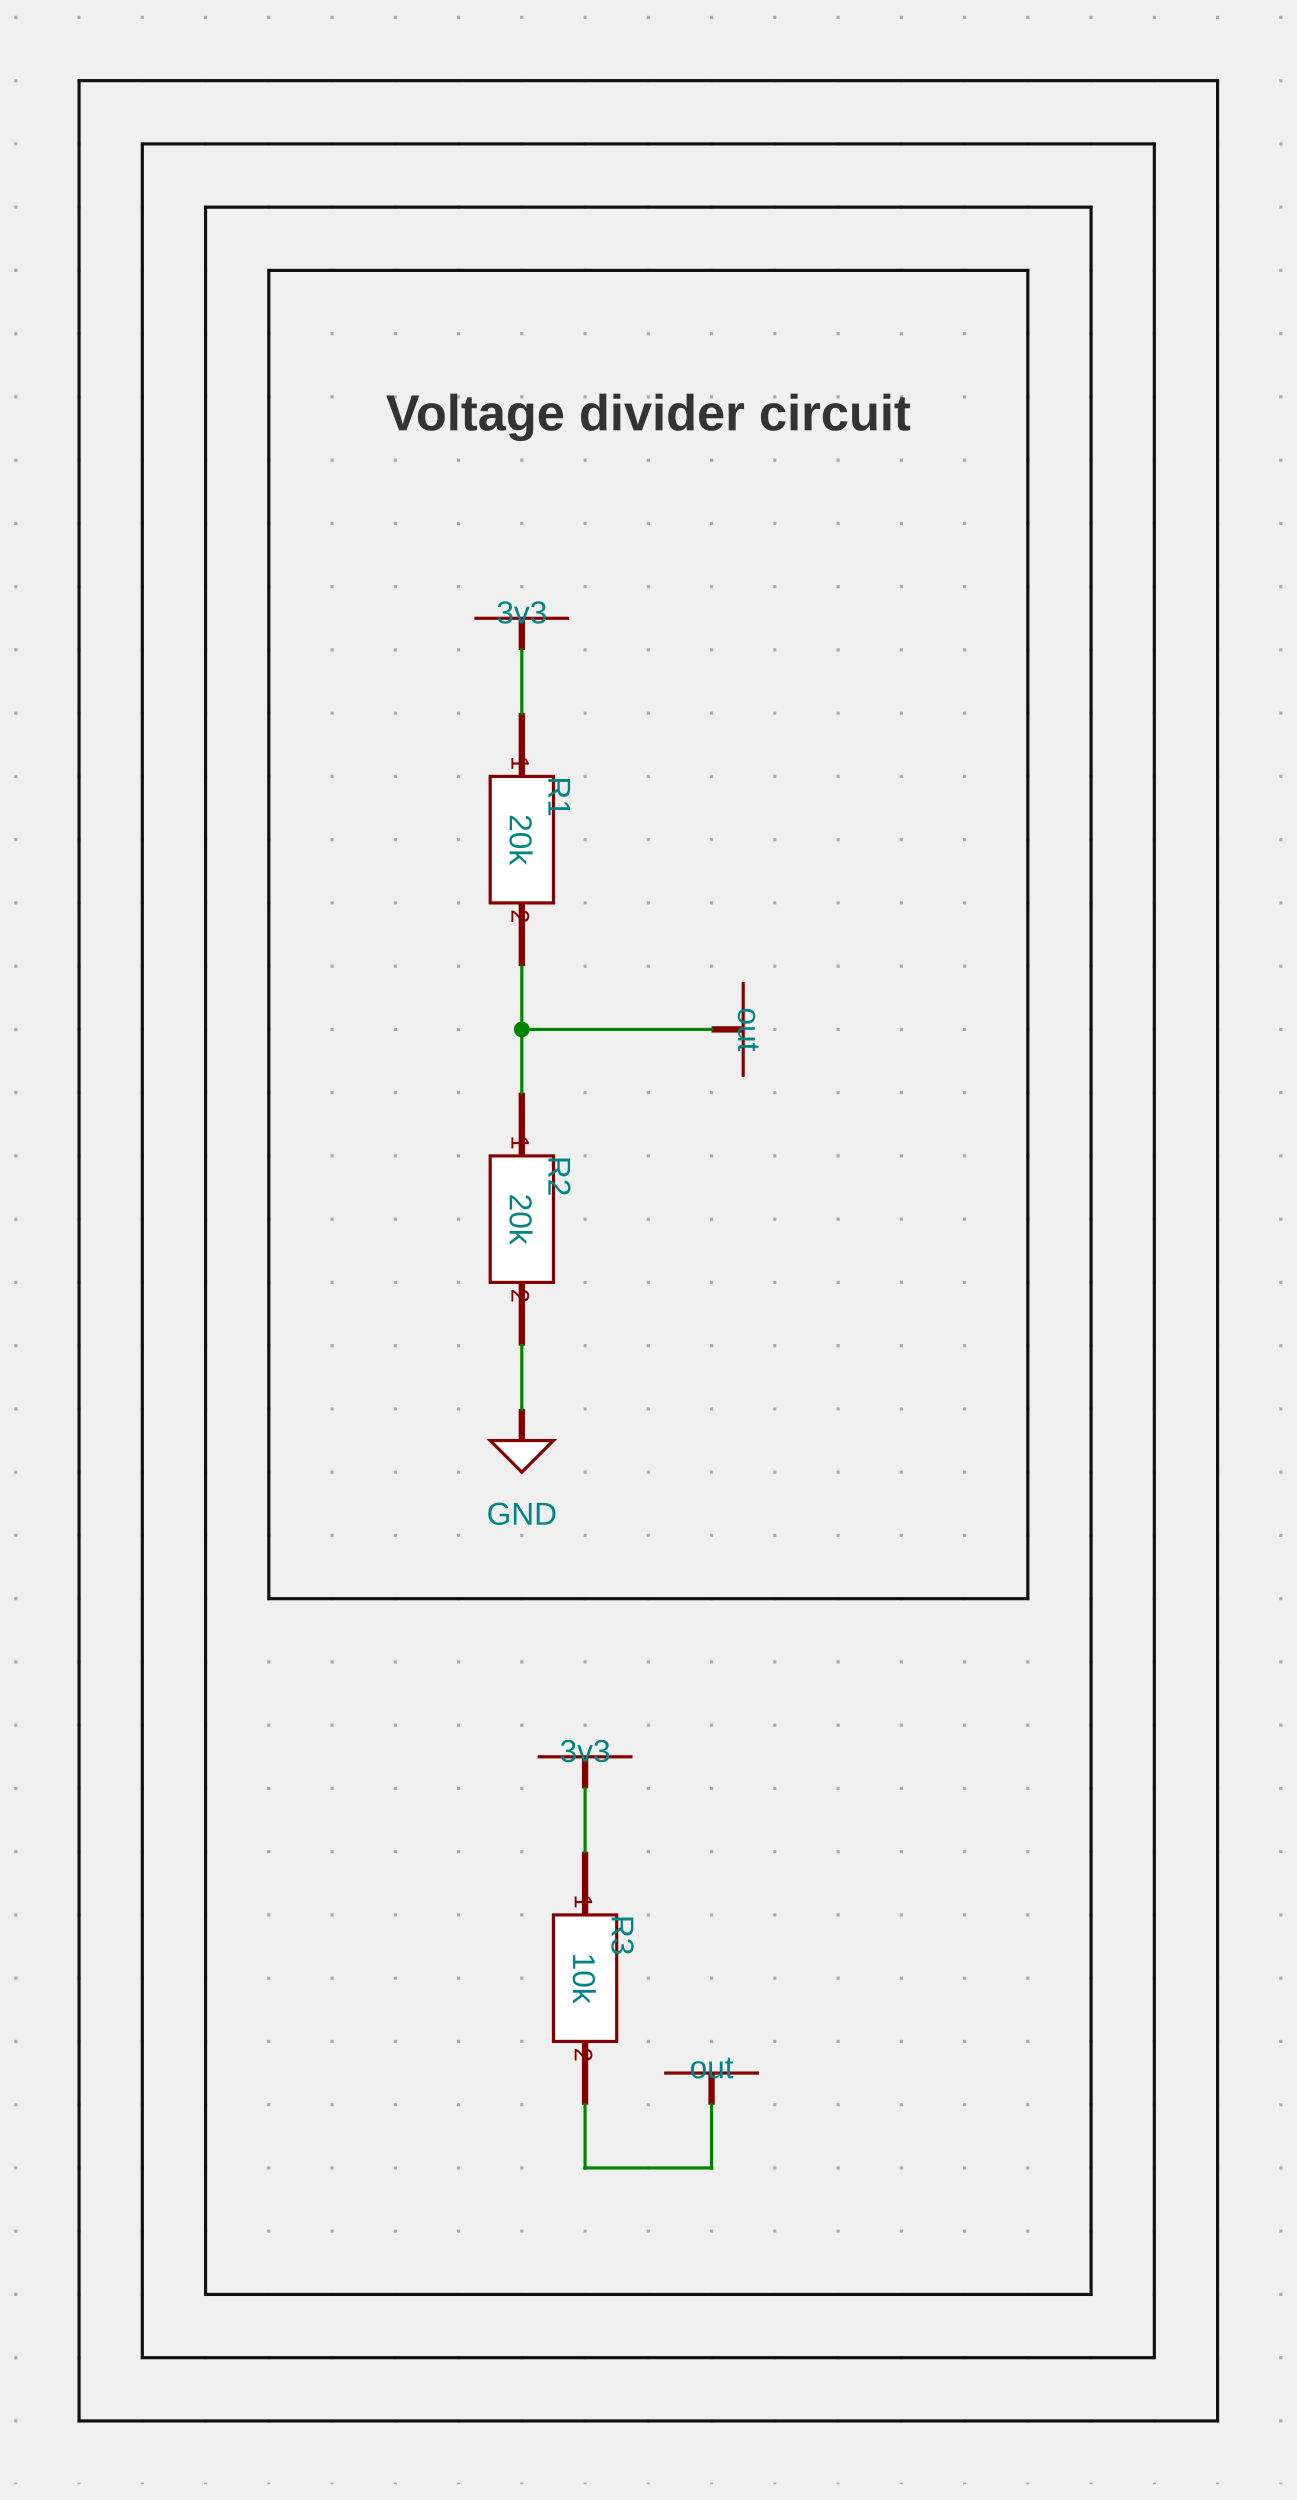
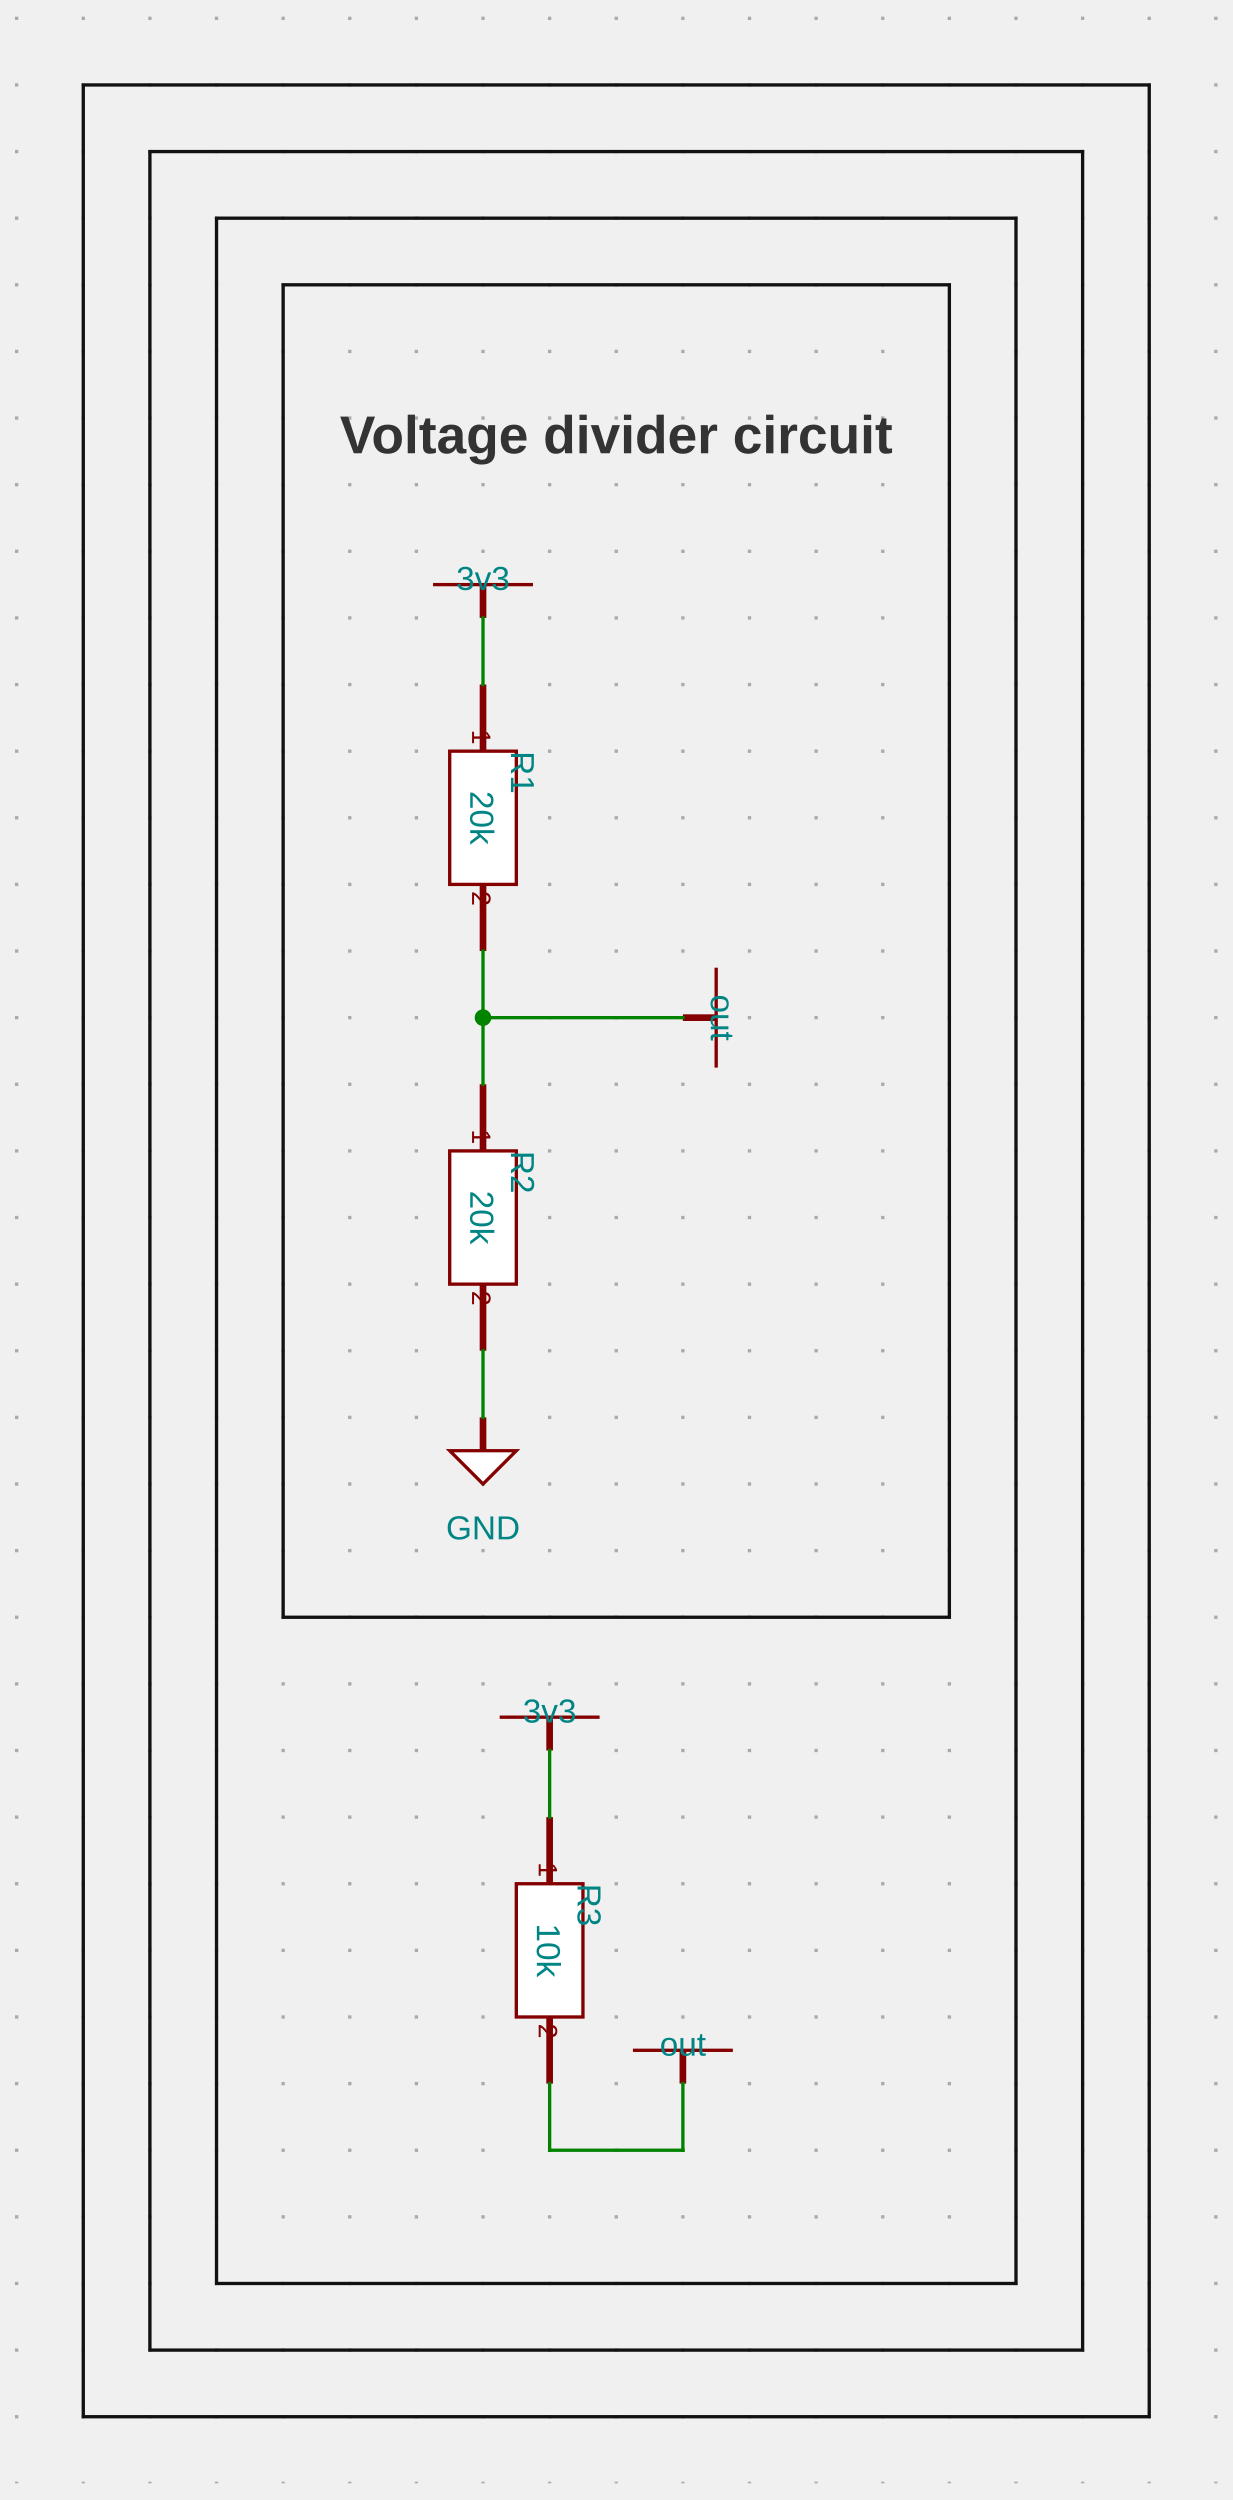
- <svg xmlns="http://www.w3.org/2000/svg" xmlns:ns1="http://svgjs.dev/svgjs" version="1.1" width="410" height="790.5" viewBox="-25 -25.5 410 790.5">
+ <svg xmlns="http://www.w3.org/2000/svg" xmlns:ns1="http://svgjs.dev/svgjs" version="1.1" width="370" height="750.5" viewBox="-25 -25.5 370 750.5">
  <g transform="matrix(1,0,0,1,0,0)">
-     <path d="M -20 -20.5 L -20 760 M 0 -20.5 L 0 760 M 20 -20.5 L 20 760 M 40 -20.5 L 40 760 M 60 -20.5 L 60 760 M 80 -20.5 L 80 760 M 100 -20.5 L 100 760 M 120 -20.5 L 120 760 M 140 -20.5 L 140 760 M 160 -20.5 L 160 760 M 180 -20.5 L 180 760 M 200 -20.5 L 200 760 M 220 -20.5 L 220 760 M 240 -20.5 L 240 760 M 260 -20.5 L 260 760 M 280 -20.5 L 280 760 M 300 -20.5 L 300 760 M 320 -20.5 L 320 760 M 340 -20.5 L 340 760 M 360 -20.5 L 360 760 M 380 -20.5 L 380 760" fill="none" stroke-dasharray="1,19" stroke-width="1" stroke="#aaaaaa" />
+     <path d="M -20 -20.5 L -20 720 M 0 -20.5 L 0 720 M 20 -20.5 L 20 720 M 40 -20.5 L 40 720 M 60 -20.5 L 60 720 M 80 -20.5 L 80 720 M 100 -20.5 L 100 720 M 120 -20.5 L 120 720 M 140 -20.5 L 140 720 M 160 -20.5 L 160 720 M 180 -20.5 L 180 720 M 200 -20.5 L 200 720 M 220 -20.5 L 220 720 M 240 -20.5 L 240 720 M 260 -20.5 L 260 720 M 280 -20.5 L 280 720 M 300 -20.5 L 300 720 M 320 -20.5 L 320 720 M 340 -20.5 L 340 720" fill="none" stroke-dasharray="1,19" stroke-width="1" stroke="#aaaaaa" />
  </g>
-   <g transform="matrix(1,0,0,1,140,170)">
+   <g transform="matrix(1,0,0,1,120,150)">
    <g>
      <path d="M -15 0 L 15 0" stroke-width="1" stroke="#840000" fill="none" />
      <path d="M 0 10 L 0 0" stroke-width="2" stroke="#840000" />
      <g transform="matrix(1,0,0,1,0,-5)">
-         <text fill="#008484" font-family="Open Sans-Regular, Arial" font-size="10" text-anchor="middle" dominant-baseline="text-top" font-weight="regular" transform="matrix(1,0,0,1,0,0)" ns1:data="{&quot;leading&quot;:&quot;1.3&quot;}">
+         <text fill="#008484" font-family="Arial" font-size="10" text-anchor="middle" dominant-baseline="text-top" font-weight="regular" transform="matrix(1,0,0,1,0,0)" ns1:data="{&quot;leading&quot;:&quot;1.3&quot;}">
          <tspan dy="0" x="0" ns1:data="{&quot;newLined&quot;:true}">3v3</tspan>
        </text>
      </g>
    </g>
  </g>
-   <g transform="matrix(1,0,0,1,140,240)">
+   <g transform="matrix(1,0,0,1,120,220)">
    <g>
      <path d="M 10 -20 L 10 20 L -10 20 L -10 -20 Z" stroke-width="1" stroke="#840000" fill="#ffffff" />
      <path d="M 0 -40 L 0 -20" stroke-width="2" stroke="#840000" />
      <path d="M 0 40 L 0 20" stroke-width="2" stroke="#840000" />
      <g transform="matrix(0,1,-1,0,2,-22)">
-         <text fill="#840000" font-family="Open Sans-Regular, Arial" font-size="8" text-anchor="end" dominant-baseline="text-top" font-weight="regular" transform="matrix(1,0,0,1,0,0)" ns1:data="{&quot;leading&quot;:&quot;1.3&quot;}">
+         <text fill="#840000" font-family="Arial" font-size="8" text-anchor="end" dominant-baseline="text-top" font-weight="regular" transform="matrix(1,0,0,1,0,0)" ns1:data="{&quot;leading&quot;:&quot;1.3&quot;}">
          <tspan dy="0" x="0" ns1:data="{&quot;newLined&quot;:true}">1</tspan>
        </text>
      </g>
      <g transform="matrix(0,1,-1,0,2,22)">
-         <text fill="#840000" font-family="Open Sans-Regular, Arial" font-size="8" text-anchor="start" dominant-baseline="text-top" font-weight="regular" transform="matrix(1,0,0,1,0,0)" ns1:data="{&quot;leading&quot;:&quot;1.3&quot;}">
+         <text fill="#840000" font-family="Arial" font-size="8" text-anchor="start" dominant-baseline="text-top" font-weight="regular" transform="matrix(1,0,0,1,0,0)" ns1:data="{&quot;leading&quot;:&quot;1.3&quot;}">
          <tspan dy="0" x="0" ns1:data="{&quot;newLined&quot;:true}">2</tspan>
        </text>
      </g>
      <g transform="matrix(0,1,-1,0,-1,0)">
-         <text fill="#008484" font-family="Open Sans-Regular, Arial" font-size="10" text-anchor="middle" dominant-baseline="middle" font-weight="regular" transform="matrix(1,0,0,1,0,0)" ns1:data="{&quot;leading&quot;:&quot;1.3&quot;}">
+         <text fill="#008484" font-family="Arial" font-size="10" text-anchor="middle" dominant-baseline="middle" font-weight="regular" transform="matrix(1,0,0,1,0,0)" ns1:data="{&quot;leading&quot;:&quot;1.3&quot;}">
          <tspan dy="0" x="0" ns1:data="{&quot;newLined&quot;:true}">20k</tspan>
        </text>
      </g>
      <g transform="matrix(0,1,-1,0,15,-20)">
-         <text fill="#008484" font-family="Open Sans-Regular, Arial" font-size="10" text-anchor="start" dominant-baseline="text-top" font-weight="regular" transform="matrix(1,0,0,1,0,0)" ns1:data="{&quot;leading&quot;:&quot;1.3&quot;}">
+         <text fill="#008484" font-family="Arial" font-size="10" text-anchor="start" dominant-baseline="text-top" font-weight="regular" transform="matrix(1,0,0,1,0,0)" ns1:data="{&quot;leading&quot;:&quot;1.3&quot;}">
          <tspan dy="0" x="0" ns1:data="{&quot;newLined&quot;:true}">R1</tspan>
        </text>
      </g>
    </g>
  </g>
-   <g transform="matrix(1,0,0,1,140,360)">
+   <g transform="matrix(1,0,0,1,120,340)">
    <g>
      <path d="M 10 -20 L 10 20 L -10 20 L -10 -20 Z" stroke-width="1" stroke="#840000" fill="#ffffff" />
      <path d="M 0 -40 L 0 -20" stroke-width="2" stroke="#840000" />
      <path d="M 0 40 L 0 20" stroke-width="2" stroke="#840000" />
      <g transform="matrix(0,1,-1,0,2,-22)">
-         <text fill="#840000" font-family="Open Sans-Regular, Arial" font-size="8" text-anchor="end" dominant-baseline="text-top" font-weight="regular" transform="matrix(1,0,0,1,0,0)" ns1:data="{&quot;leading&quot;:&quot;1.3&quot;}">
+         <text fill="#840000" font-family="Arial" font-size="8" text-anchor="end" dominant-baseline="text-top" font-weight="regular" transform="matrix(1,0,0,1,0,0)" ns1:data="{&quot;leading&quot;:&quot;1.3&quot;}">
          <tspan dy="0" x="0" ns1:data="{&quot;newLined&quot;:true}">1</tspan>
        </text>
      </g>
      <g transform="matrix(0,1,-1,0,2,22)">
-         <text fill="#840000" font-family="Open Sans-Regular, Arial" font-size="8" text-anchor="start" dominant-baseline="text-top" font-weight="regular" transform="matrix(1,0,0,1,0,0)" ns1:data="{&quot;leading&quot;:&quot;1.3&quot;}">
+         <text fill="#840000" font-family="Arial" font-size="8" text-anchor="start" dominant-baseline="text-top" font-weight="regular" transform="matrix(1,0,0,1,0,0)" ns1:data="{&quot;leading&quot;:&quot;1.3&quot;}">
          <tspan dy="0" x="0" ns1:data="{&quot;newLined&quot;:true}">2</tspan>
        </text>
      </g>
      <g transform="matrix(0,1,-1,0,-1,0)">
-         <text fill="#008484" font-family="Open Sans-Regular, Arial" font-size="10" text-anchor="middle" dominant-baseline="middle" font-weight="regular" transform="matrix(1,0,0,1,0,0)" ns1:data="{&quot;leading&quot;:&quot;1.3&quot;}">
+         <text fill="#008484" font-family="Arial" font-size="10" text-anchor="middle" dominant-baseline="middle" font-weight="regular" transform="matrix(1,0,0,1,0,0)" ns1:data="{&quot;leading&quot;:&quot;1.3&quot;}">
          <tspan dy="0" x="0" ns1:data="{&quot;newLined&quot;:true}">20k</tspan>
        </text>
      </g>
      <g transform="matrix(0,1,-1,0,15,-20)">
-         <text fill="#008484" font-family="Open Sans-Regular, Arial" font-size="10" text-anchor="start" dominant-baseline="text-top" font-weight="regular" transform="matrix(1,0,0,1,0,0)" ns1:data="{&quot;leading&quot;:&quot;1.3&quot;}">
+         <text fill="#008484" font-family="Arial" font-size="10" text-anchor="start" dominant-baseline="text-top" font-weight="regular" transform="matrix(1,0,0,1,0,0)" ns1:data="{&quot;leading&quot;:&quot;1.3&quot;}">
          <tspan dy="0" x="0" ns1:data="{&quot;newLined&quot;:true}">R2</tspan>
        </text>
      </g>
    </g>
  </g>
-   <g transform="matrix(1,0,0,1,140,430)">
+   <g transform="matrix(1,0,0,1,120,410)">
    <g>
      <path d="M -10 0 L 10 0 L 0 10 Z" stroke-width="1" stroke="#840000" fill="#ffffff" />
      <path d="M 0 -10 L 0 0" stroke-width="2" stroke="#840000" />
      <g transform="matrix(1,0,0,1,0,20)">
-         <text fill="#008484" font-family="Open Sans-Regular, Arial" font-size="10" text-anchor="middle" dominant-baseline="text-top" font-weight="regular" transform="matrix(1,0,0,1,0,0)" ns1:data="{&quot;leading&quot;:&quot;1.3&quot;}">
+         <text fill="#008484" font-family="Arial" font-size="10" text-anchor="middle" dominant-baseline="text-top" font-weight="regular" transform="matrix(1,0,0,1,0,0)" ns1:data="{&quot;leading&quot;:&quot;1.3&quot;}">
          <tspan dy="0" x="0" ns1:data="{&quot;newLined&quot;:true}">GND</tspan>
        </text>
      </g>
    </g>
  </g>
-   <g transform="matrix(1,0,0,1,210,300)">
+   <g transform="matrix(1,0,0,1,190,280)">
    <g>
      <path d="M 0 -15 L 0 15" stroke-width="1" stroke="#840000" fill="none" />
      <path d="M -10 0 L 0 0" stroke-width="2" stroke="#840000" />
      <g transform="matrix(0,1,-1,0,5,0)">
-         <text fill="#008484" font-family="Open Sans-Regular, Arial" font-size="10" text-anchor="middle" dominant-baseline="text-top" font-weight="regular" transform="matrix(1,0,0,1,0,0)" ns1:data="{&quot;leading&quot;:&quot;1.3&quot;}">
+         <text fill="#008484" font-family="Arial" font-size="10" text-anchor="middle" dominant-baseline="text-top" font-weight="regular" transform="matrix(1,0,0,1,0,0)" ns1:data="{&quot;leading&quot;:&quot;1.3&quot;}">
          <tspan dy="0" x="0" ns1:data="{&quot;newLined&quot;:true}">out</tspan>
        </text>
      </g>
    </g>
  </g>
-   <g transform="matrix(1,0,0,1,160,530)">
+   <g transform="matrix(1,0,0,1,140,490)">
    <g>
      <path d="M -15 0 L 15 0" stroke-width="1" stroke="#840000" fill="none" />
      <path d="M 0 10 L 0 0" stroke-width="2" stroke="#840000" />
      <g transform="matrix(1,0,0,1,0,-5)">
-         <text fill="#008484" font-family="Open Sans-Regular, Arial" font-size="10" text-anchor="middle" dominant-baseline="text-top" font-weight="regular" transform="matrix(1,0,0,1,0,0)" ns1:data="{&quot;leading&quot;:&quot;1.3&quot;}">
+         <text fill="#008484" font-family="Arial" font-size="10" text-anchor="middle" dominant-baseline="text-top" font-weight="regular" transform="matrix(1,0,0,1,0,0)" ns1:data="{&quot;leading&quot;:&quot;1.3&quot;}">
          <tspan dy="0" x="0" ns1:data="{&quot;newLined&quot;:true}">3v3</tspan>
        </text>
      </g>
    </g>
  </g>
-   <g transform="matrix(1,0,0,1,160,600)">
+   <g transform="matrix(1,0,0,1,140,560)">
    <g>
      <path d="M 10 -20 L 10 20 L -10 20 L -10 -20 Z" stroke-width="1" stroke="#840000" fill="#ffffff" />
      <path d="M 0 -40 L 0 -20" stroke-width="2" stroke="#840000" />
      <path d="M 0 40 L 0 20" stroke-width="2" stroke="#840000" />
      <g transform="matrix(0,1,-1,0,2,-22)">
-         <text fill="#840000" font-family="Open Sans-Regular, Arial" font-size="8" text-anchor="end" dominant-baseline="text-top" font-weight="regular" transform="matrix(1,0,0,1,0,0)" ns1:data="{&quot;leading&quot;:&quot;1.3&quot;}">
+         <text fill="#840000" font-family="Arial" font-size="8" text-anchor="end" dominant-baseline="text-top" font-weight="regular" transform="matrix(1,0,0,1,0,0)" ns1:data="{&quot;leading&quot;:&quot;1.3&quot;}">
          <tspan dy="0" x="0" ns1:data="{&quot;newLined&quot;:true}">1</tspan>
        </text>
      </g>
      <g transform="matrix(0,1,-1,0,2,22)">
-         <text fill="#840000" font-family="Open Sans-Regular, Arial" font-size="8" text-anchor="start" dominant-baseline="text-top" font-weight="regular" transform="matrix(1,0,0,1,0,0)" ns1:data="{&quot;leading&quot;:&quot;1.3&quot;}">
+         <text fill="#840000" font-family="Arial" font-size="8" text-anchor="start" dominant-baseline="text-top" font-weight="regular" transform="matrix(1,0,0,1,0,0)" ns1:data="{&quot;leading&quot;:&quot;1.3&quot;}">
          <tspan dy="0" x="0" ns1:data="{&quot;newLined&quot;:true}">2</tspan>
        </text>
      </g>
      <g transform="matrix(0,1,-1,0,-1,0)">
-         <text fill="#008484" font-family="Open Sans-Regular, Arial" font-size="10" text-anchor="middle" dominant-baseline="middle" font-weight="regular" transform="matrix(1,0,0,1,0,0)" ns1:data="{&quot;leading&quot;:&quot;1.3&quot;}">
+         <text fill="#008484" font-family="Arial" font-size="10" text-anchor="middle" dominant-baseline="middle" font-weight="regular" transform="matrix(1,0,0,1,0,0)" ns1:data="{&quot;leading&quot;:&quot;1.3&quot;}">
          <tspan dy="0" x="0" ns1:data="{&quot;newLined&quot;:true}">10k</tspan>
        </text>
      </g>
      <g transform="matrix(0,1,-1,0,15,-20)">
-         <text fill="#008484" font-family="Open Sans-Regular, Arial" font-size="10" text-anchor="start" dominant-baseline="text-top" font-weight="regular" transform="matrix(1,0,0,1,0,0)" ns1:data="{&quot;leading&quot;:&quot;1.3&quot;}">
+         <text fill="#008484" font-family="Arial" font-size="10" text-anchor="start" dominant-baseline="text-top" font-weight="regular" transform="matrix(1,0,0,1,0,0)" ns1:data="{&quot;leading&quot;:&quot;1.3&quot;}">
          <tspan dy="0" x="0" ns1:data="{&quot;newLined&quot;:true}">R3</tspan>
        </text>
      </g>
    </g>
  </g>
-   <g transform="matrix(1,0,0,1,200,630)">
+   <g transform="matrix(1,0,0,1,180,590)">
    <g>
      <path d="M -15 0 L 15 0" stroke-width="1" stroke="#840000" fill="none" />
      <path d="M 0 10 L 0 0" stroke-width="2" stroke="#840000" />
      <g transform="matrix(1,0,0,1,0,-5)">
-         <text fill="#008484" font-family="Open Sans-Regular, Arial" font-size="10" text-anchor="middle" dominant-baseline="text-top" font-weight="regular" transform="matrix(1,0,0,1,0,0)" ns1:data="{&quot;leading&quot;:&quot;1.3&quot;}">
+         <text fill="#008484" font-family="Arial" font-size="10" text-anchor="middle" dominant-baseline="text-top" font-weight="regular" transform="matrix(1,0,0,1,0,0)" ns1:data="{&quot;leading&quot;:&quot;1.3&quot;}">
          <tspan dy="0" x="0" ns1:data="{&quot;newLined&quot;:true}">out</tspan>
        </text>
      </g>
    </g>
  </g>
  <g>
-     <line x1="140" y1="180" x2="140" y2="200" stroke-linecap="square" stroke-width="1" stroke="#008400" fill="none" />
-     <line x1="160" y1="540" x2="160" y2="560" stroke-linecap="square" stroke-width="1" stroke="#008400" fill="none" />
-     <line x1="140" y1="280" x2="140" y2="300" stroke-linecap="square" stroke-width="1" stroke="#008400" fill="none" />
-     <line x1="140" y1="300" x2="140" y2="320" stroke-linecap="square" stroke-width="1" stroke="#008400" fill="none" />
-     <line x1="140" y1="300" x2="200" y2="300" stroke-linecap="square" stroke-width="1" stroke="#008400" fill="none" />
-     <line x1="160" y1="640" x2="160" y2="660" stroke-linecap="square" stroke-width="1" stroke="#008400" fill="none" />
-     <line x1="160" y1="660" x2="200" y2="660" stroke-linecap="square" stroke-width="1" stroke="#008400" fill="none" />
-     <line x1="200" y1="660" x2="200" y2="640" stroke-linecap="square" stroke-width="1" stroke="#008400" fill="none" />
-     <circle r="2.5" cx="2.5" cy="2.5" transform="matrix(1,0,0,1,137.5,297.5)" fill="rgba(0, 132, 0)" stroke="none" />
-     <line x1="140" y1="400" x2="140" y2="420" stroke-linecap="square" stroke-width="1" stroke="#008400" fill="none" />
+     <line x1="120" y1="160" x2="120" y2="180" stroke-linecap="square" stroke-width="1" stroke="#008400" fill="none" />
+     <line x1="140" y1="500" x2="140" y2="520" stroke-linecap="square" stroke-width="1" stroke="#008400" fill="none" />
+     <line x1="120" y1="260" x2="120" y2="280" stroke-linecap="square" stroke-width="1" stroke="#008400" fill="none" />
+     <line x1="120" y1="280" x2="120" y2="300" stroke-linecap="square" stroke-width="1" stroke="#008400" fill="none" />
+     <line x1="120" y1="280" x2="180" y2="280" stroke-linecap="square" stroke-width="1" stroke="#008400" fill="none" />
+     <line x1="140" y1="600" x2="140" y2="620" stroke-linecap="square" stroke-width="1" stroke="#008400" fill="none" />
+     <line x1="140" y1="620" x2="180" y2="620" stroke-linecap="square" stroke-width="1" stroke="#008400" fill="none" />
+     <line x1="180" y1="620" x2="180" y2="600" stroke-linecap="square" stroke-width="1" stroke="#008400" fill="none" />
+     <circle r="2.5" cx="2.5" cy="2.5" transform="matrix(1,0,0,1,117.5,277.5)" fill="rgba(0, 132, 0)" stroke="none" />
+     <line x1="120" y1="380" x2="120" y2="400" stroke-linecap="square" stroke-width="1" stroke="#008400" fill="none" />
  </g>
  <g>
-     <rect width="360" height="740" fill="none" stroke-width="1" stroke="#111111" transform="matrix(1,0,0,1,0,0)" />
-     <rect width="320" height="700" fill="none" stroke-width="1" stroke="#111111" transform="matrix(1,0,0,1,20,20)" />
-     <rect width="280" height="660" fill="none" stroke-width="1" stroke="#111111" transform="matrix(1,0,0,1,40,40)" />
-     <rect width="240" height="420" fill="none" stroke-width="1" stroke="#111111" transform="matrix(1,0,0,1,60,60)" />
+     <rect width="320" height="700" fill="none" stroke-width="1" stroke="#111111" transform="matrix(1,0,0,1,0,0)" />
+     <rect width="280" height="660" fill="none" stroke-width="1" stroke="#111111" transform="matrix(1,0,0,1,20,20)" />
+     <rect width="240" height="620" fill="none" stroke-width="1" stroke="#111111" transform="matrix(1,0,0,1,40,40)" />
+     <rect width="200" height="400" fill="none" stroke-width="1" stroke="#111111" transform="matrix(1,0,0,1,60,60)" />
  </g>
-   <g transform="matrix(1,0,0,1,180,100)">
+   <g transform="matrix(1,0,0,1,160,100)">
    <g>
      <g transform="matrix(1,0,0,1,0,0)">
-         <text fill="#333333" font-family="Open Sans-Regular, Arial" font-size="16" text-anchor="middle" dominant-baseline="text-top" font-weight="bold" transform="matrix(1,0,0,1,0,0)" ns1:data="{&quot;leading&quot;:&quot;1.3&quot;}">
+         <text fill="#333333" font-family="Arial" font-size="16" text-anchor="middle" dominant-baseline="text-top" font-weight="bold" transform="matrix(1,0,0,1,0,0)" ns1:data="{&quot;leading&quot;:&quot;1.3&quot;}">
          <tspan dy="0" x="0" ns1:data="{&quot;newLined&quot;:true}">Voltage divider circuit</tspan>
        </text>
      </g>
    </g>
  </g>
</svg>
